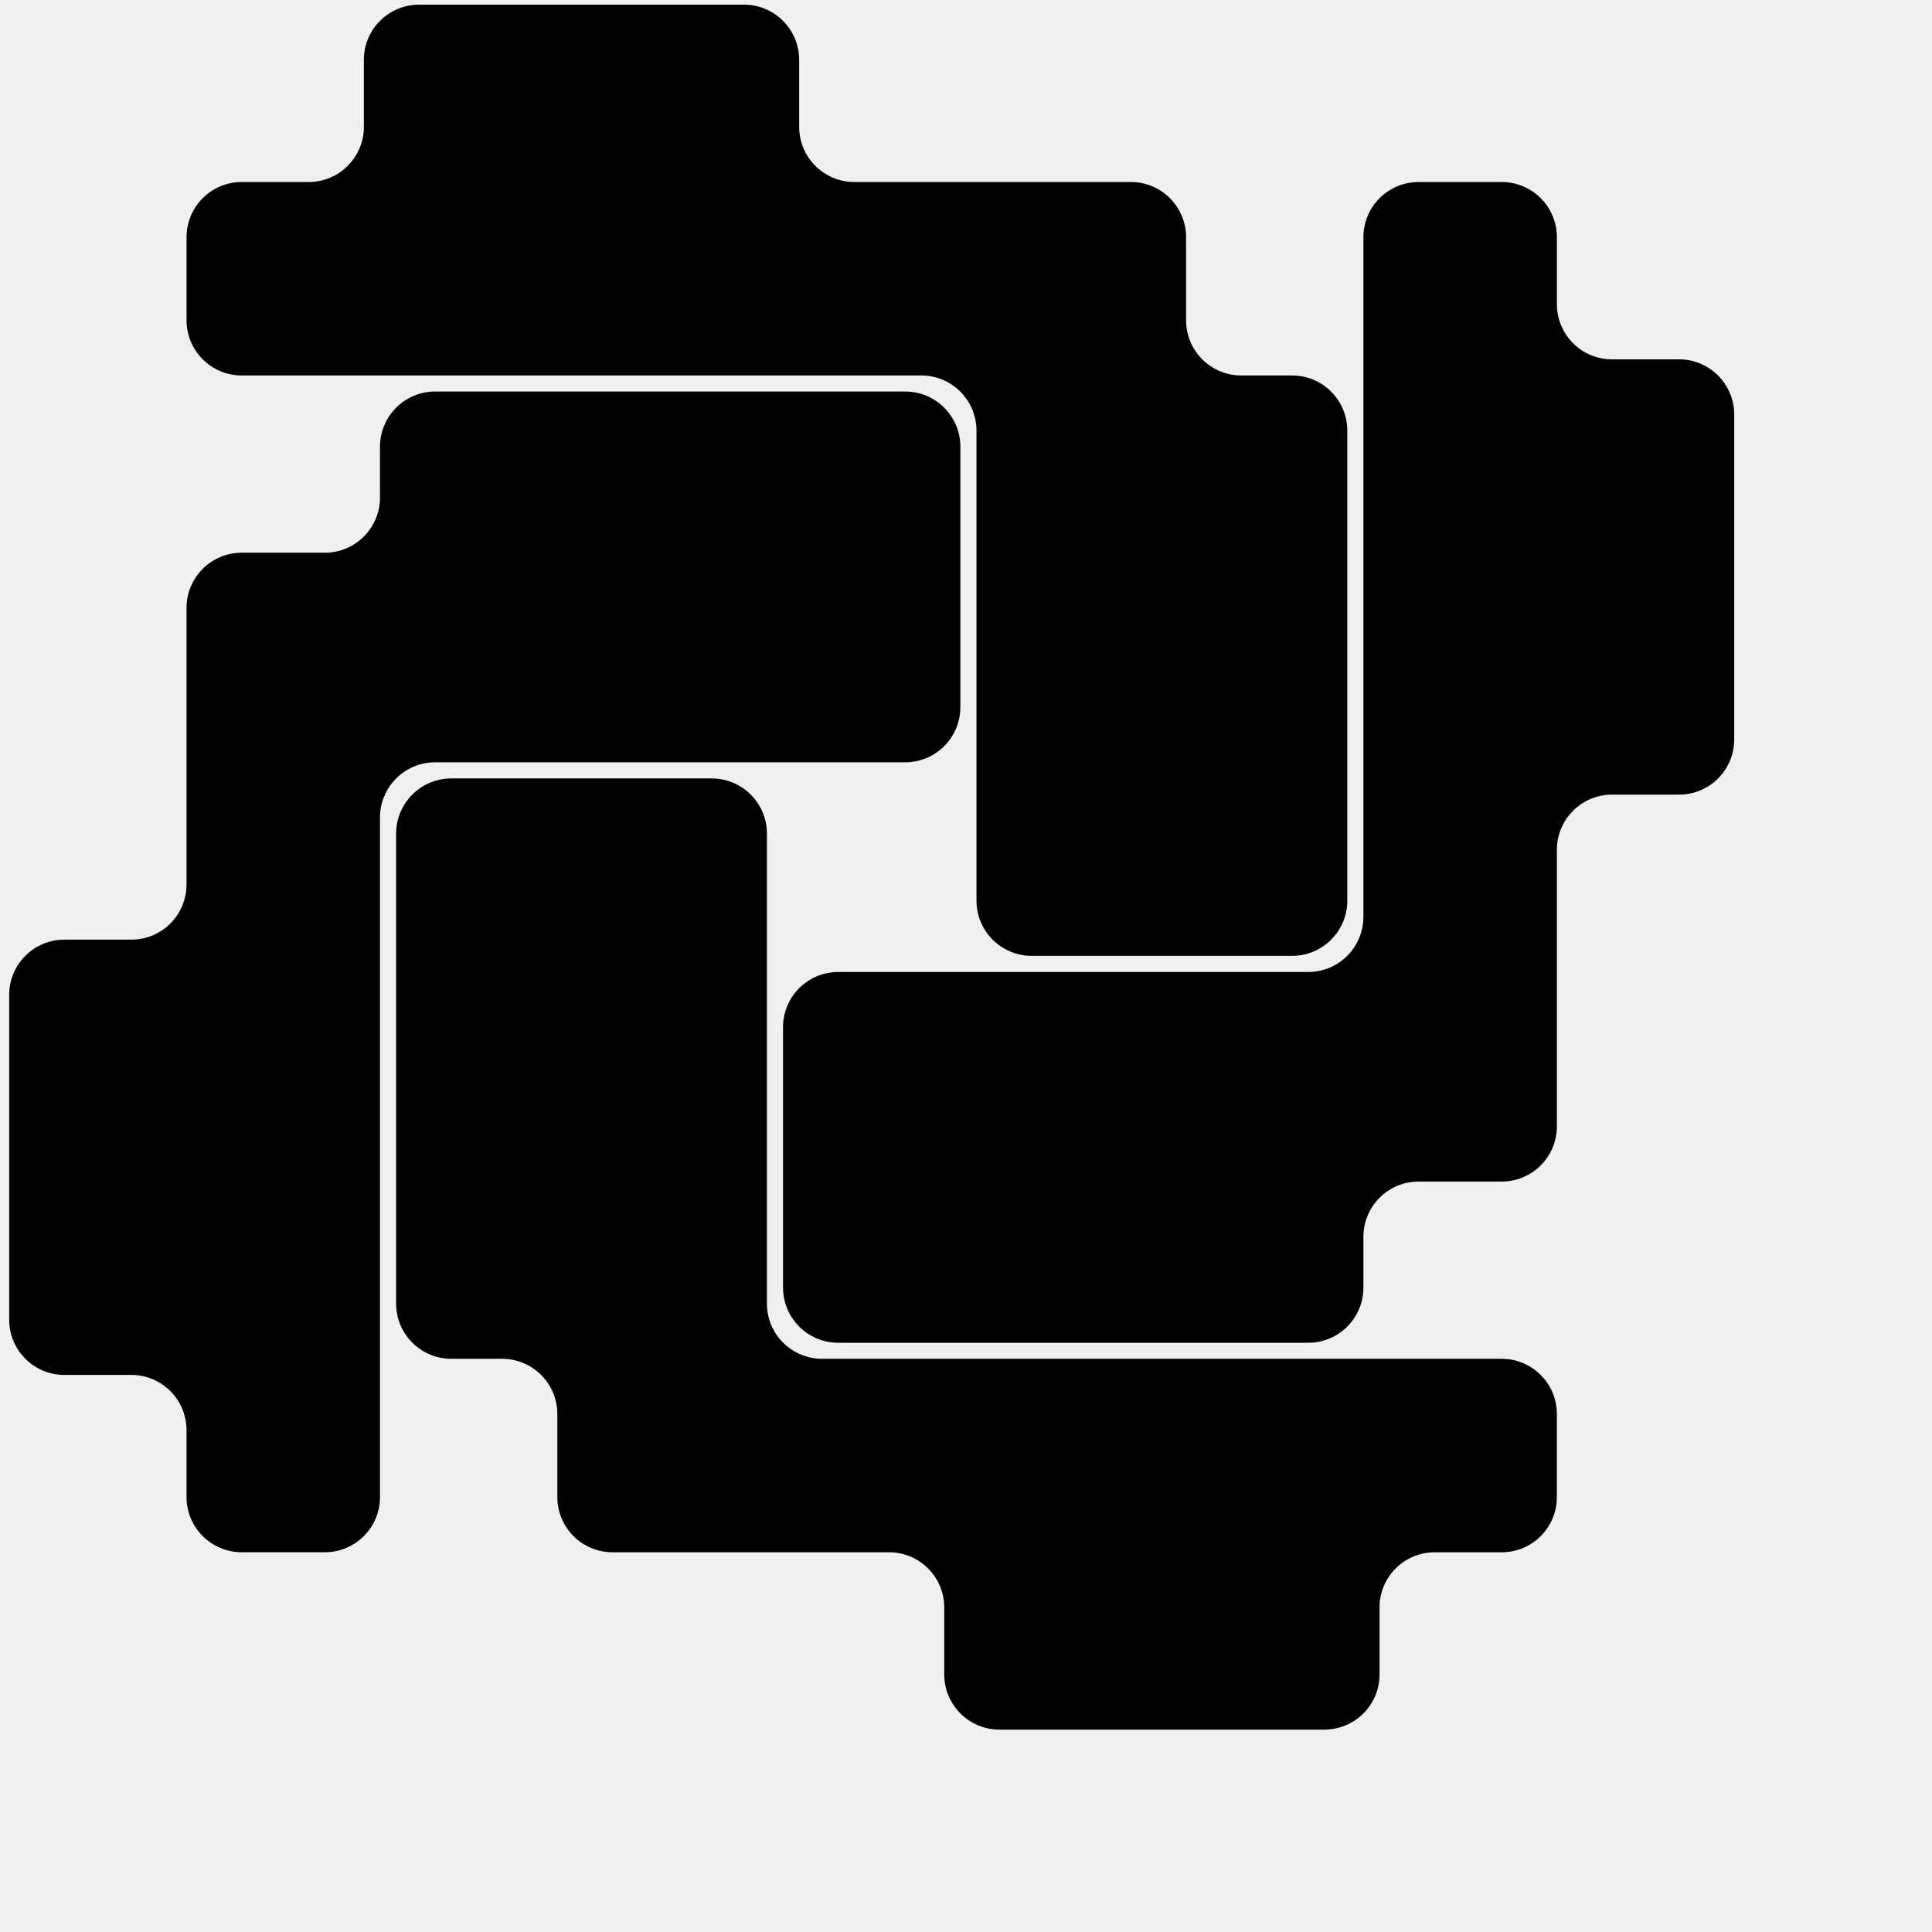
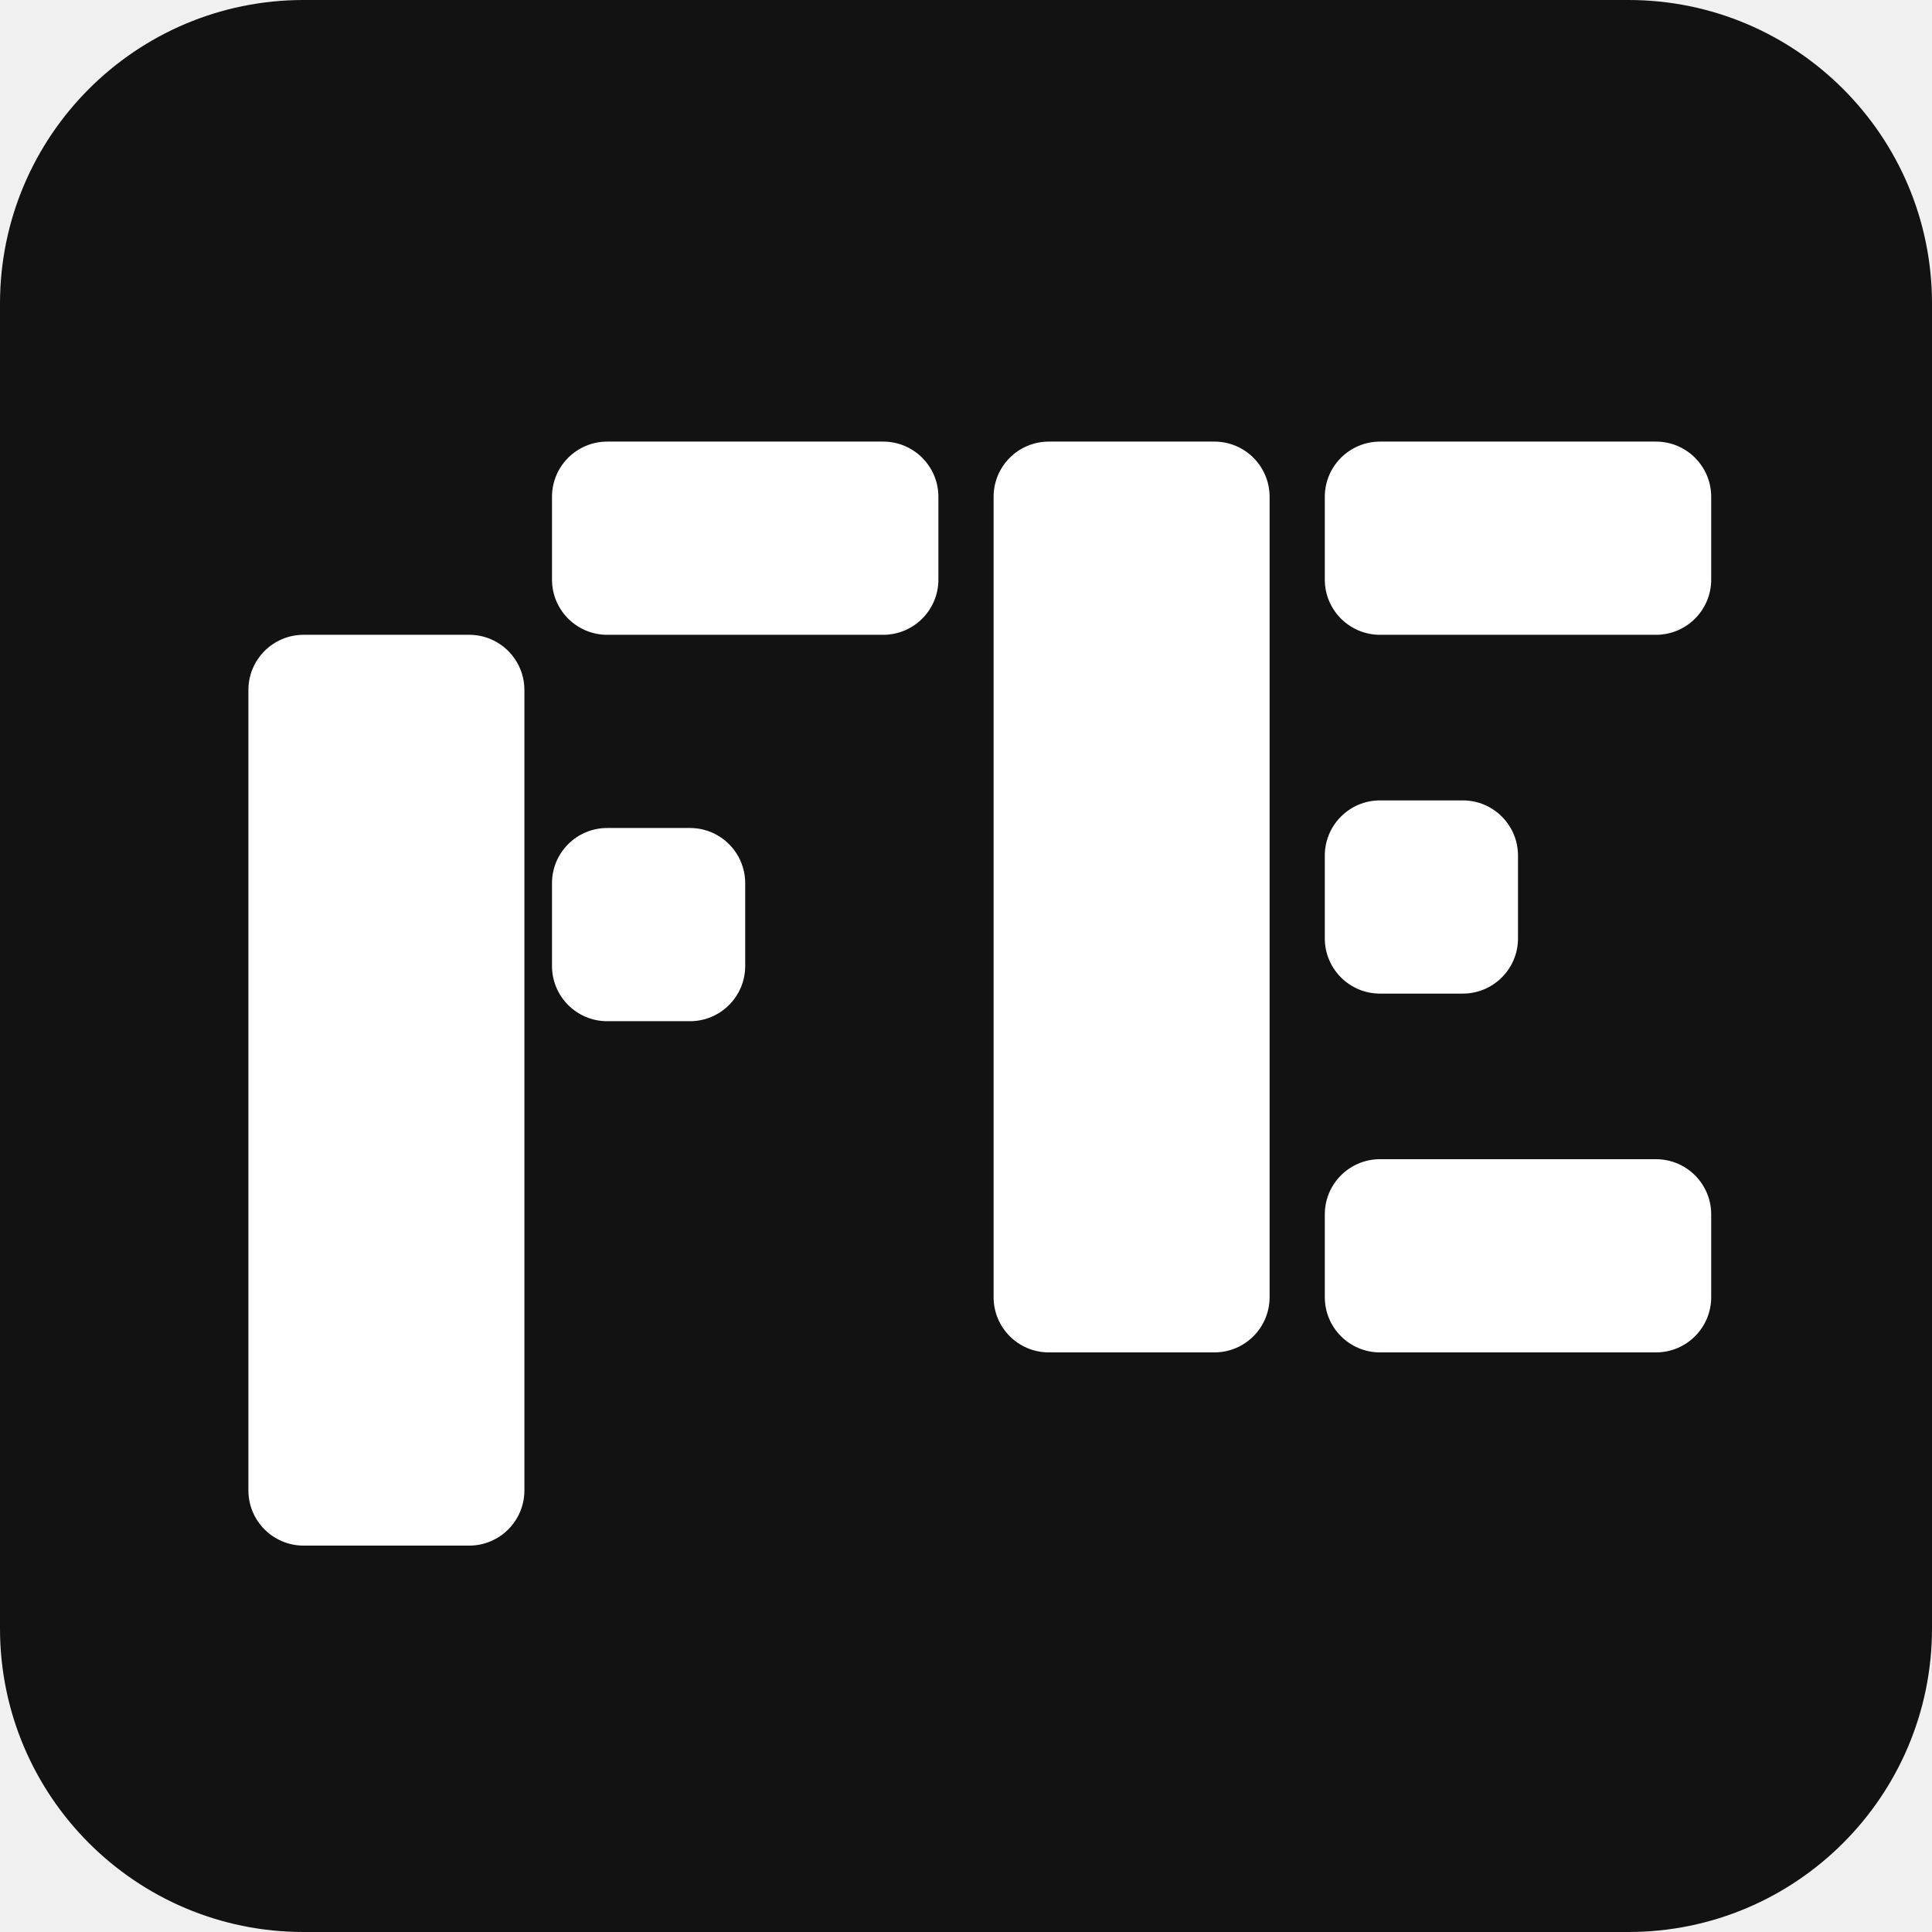
<svg xmlns="http://www.w3.org/2000/svg" width="70" height="70" viewBox="0 0 70 70" fill="none">
-   <path d="M35.38 15.604V32.632C35.38 33.737 36.276 34.632 37.38 34.632H46.815C47.919 34.632 48.815 33.737 48.815 32.632V15.604C48.815 14.499 47.919 13.604 46.815 13.604H44.974C43.869 13.604 42.974 12.709 42.974 11.604V8.595C42.974 7.49 42.078 6.595 40.974 6.595H30.955C29.851 6.595 28.955 5.699 28.955 4.595V2.169C28.955 1.065 28.06 0.169 26.955 0.169L15.184 0.169C14.079 0.169 13.184 1.065 13.184 2.169V4.595C13.184 5.699 12.289 6.595 11.184 6.595H8.759C7.654 6.595 6.759 7.49 6.759 8.595V11.604C6.759 12.709 7.654 13.604 8.759 13.604L33.38 13.604C34.485 13.604 35.38 14.499 35.38 15.604Z" fill="black" />
-   <path d="M27.787 47.232V30.204C27.787 29.1 26.891 28.204 25.787 28.204H16.352C15.248 28.204 14.352 29.1 14.352 30.204L14.352 47.232C14.352 48.337 15.248 49.232 16.352 49.232H18.193C19.298 49.232 20.193 50.128 20.193 51.232V54.242C20.193 55.346 21.089 56.242 22.193 56.242L32.212 56.242C33.316 56.242 34.212 57.137 34.212 58.242V60.667C34.212 61.772 35.107 62.667 36.212 62.667H47.983C49.087 62.667 49.983 61.772 49.983 60.667V58.242C49.983 57.137 50.878 56.242 51.983 56.242H54.408C55.513 56.242 56.408 55.346 56.408 54.242V51.232C56.408 50.128 55.513 49.232 54.408 49.232H29.787C28.682 49.232 27.787 48.337 27.787 47.232Z" fill="black" />
-   <path d="M47.399 35.217H30.371C29.267 35.217 28.371 36.112 28.371 37.217V46.651C28.371 47.756 29.267 48.651 30.371 48.651H47.399C48.504 48.651 49.399 47.756 49.399 46.651V44.81C49.399 43.706 50.295 42.81 51.399 42.81H54.409C55.513 42.81 56.409 41.915 56.409 40.81V30.791C56.409 29.687 57.304 28.791 58.409 28.791H60.834C61.939 28.791 62.834 27.896 62.834 26.791V15.02C62.834 13.916 61.939 13.02 60.834 13.02H58.409C57.304 13.02 56.409 12.125 56.409 11.02V8.595C56.409 7.491 55.513 6.595 54.409 6.595H51.399C50.295 6.595 49.399 7.491 49.399 8.595V33.217C49.399 34.321 48.504 35.217 47.399 35.217Z" fill="black" />
-   <path d="M15.768 27.62H32.796C33.9 27.62 34.796 26.724 34.796 25.62V16.185C34.796 15.081 33.9 14.185 32.796 14.185H15.768C14.663 14.185 13.768 15.081 13.768 16.185V18.026C13.768 19.131 12.872 20.026 11.768 20.026H8.758C7.654 20.026 6.758 20.922 6.758 22.026V32.045C6.758 33.15 5.863 34.045 4.758 34.045H2.333C1.228 34.045 0.333 34.94 0.333 36.045V47.816C0.333 48.92 1.228 49.816 2.333 49.816H4.758C5.863 49.816 6.758 50.711 6.758 51.816V54.241C6.758 55.346 7.654 56.241 8.758 56.241H11.768C12.872 56.241 13.768 55.346 13.768 54.241V29.62C13.768 28.515 14.663 27.62 15.768 27.62Z" fill="black" />
+   <rect width="70" height="70" rx="11" fill="#121212" />
+   <rect x="9" y="23" width="10" height="33" rx="2" fill="white" />
+   <rect x="36" y="16" width="10" height="33" rx="2" fill="white" />
+   <rect x="20" y="16" width="14" height="7" rx="2" fill="white" />
+   <rect x="48" y="16" width="14" height="7" rx="2" fill="white" />
+   <rect x="48" y="29" width="7" height="7" rx="2" fill="white" />
+   <rect x="48" y="42" width="14" height="7" rx="2" fill="white" />
+   <rect x="20" y="30" width="7" height="7" rx="2" fill="white" />
</svg>
